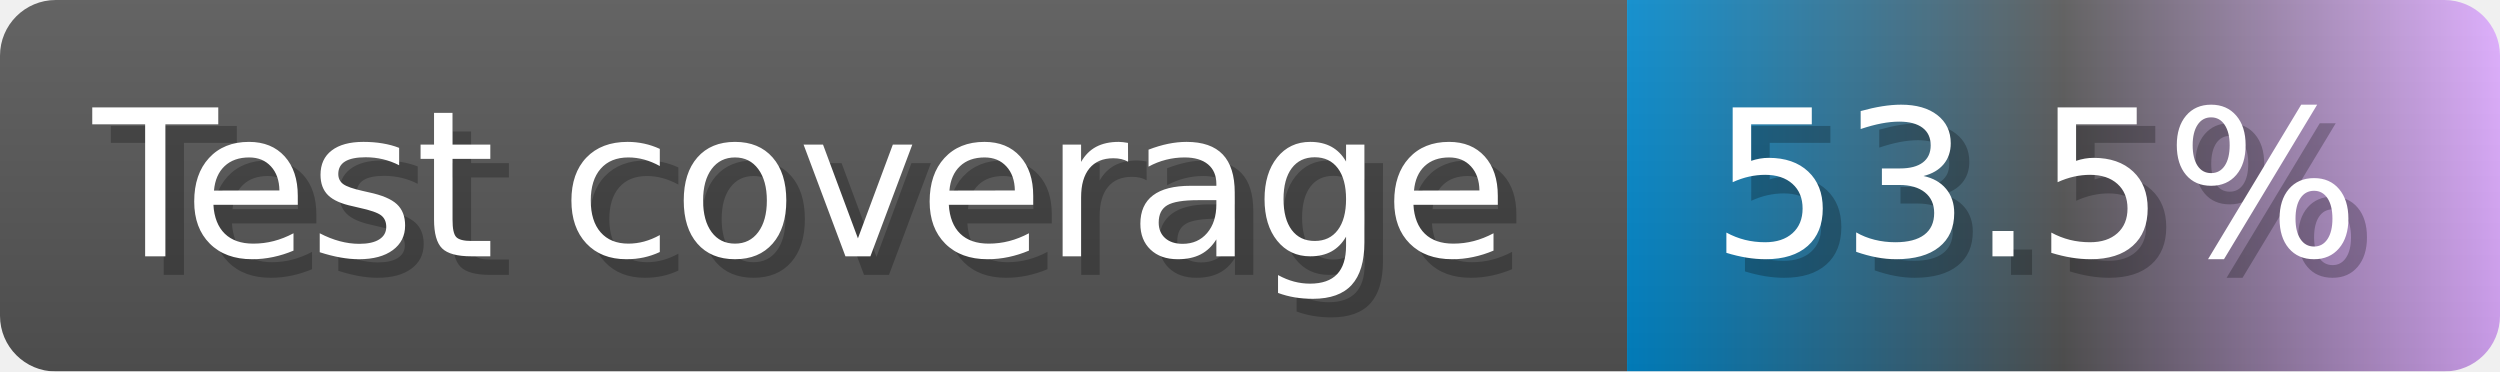
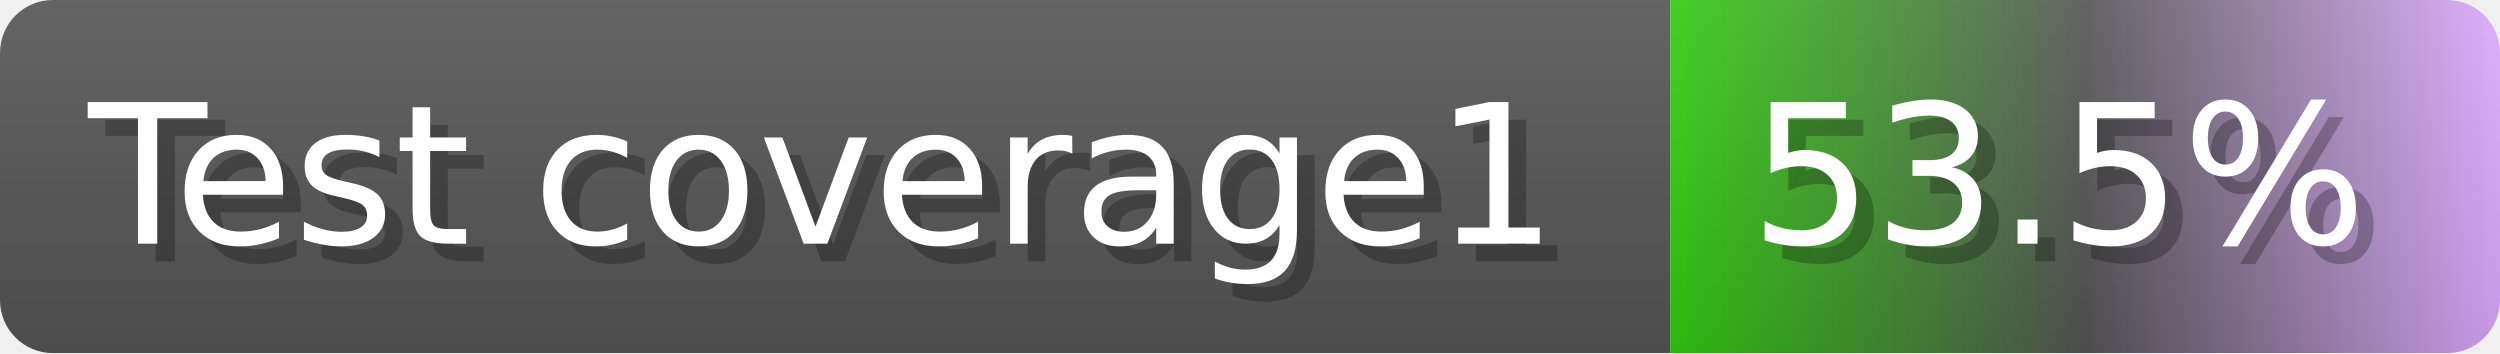
- <svg xmlns="http://www.w3.org/2000/svg" width="134.6" height="20" viewBox="0 0 1346 200" role="img" aria-label="Test coverage: 53.5%">
+ <svg xmlns="http://www.w3.org/2000/svg" width="141.6" height="20" viewBox="0 0 1416 200" role="img" aria-label="Test coverage1: 53.5%">
  <linearGradient id="a" x2="0" y2="100%">
    <stop offset="0" stop-opacity=".1" stop-color="#EEE" />
    <stop offset="1" stop-opacity=".1" />
  </linearGradient>
  <mask id="m">
-     <rect width="1346" height="200" rx="30" fill="#FFF" />
+     <rect width="1416" height="200" rx="30" fill="#FFF" />
  </mask>
  <g mask="url(#m)">
-     <rect width="876" height="200" fill="#555" />
-     <rect width="470" height="200" fill="url(#x)" x="876" />
-     <rect width="1346" height="200" fill="url(#a)" />
+     <rect width="946" height="200" fill="#555" />
+     <rect width="470" height="200" fill="url(#x)" x="946" />
+     <rect width="1416" height="200" fill="url(#a)" />
  </g>
  <g aria-hidden="true" fill="#fff" text-anchor="start" font-family="Verdana,DejaVu Sans,sans-serif" font-size="110">
-     <text x="60" y="148" textLength="776" fill="#000" opacity="0.25">Test coverage</text>
-     <text x="50" y="138" textLength="776">Test coverage</text>
-     <text x="931" y="148" textLength="370" fill="#000" opacity="0.25">53.5%</text>
-     <text x="921" y="138" textLength="370">53.5%</text>
+     <text x="60" y="148" textLength="846" fill="#000" opacity="0.25">Test coverage1</text>
+     <text x="50" y="138" textLength="846">Test coverage1</text>
+     <text x="1001" y="148" textLength="370" fill="#000" opacity="0.25">53.5%</text>
+     <text x="991" y="138" textLength="370">53.5%</text>
  </g>
  <linearGradient id="x" x1="0%" y1="0%" x2="100%" y2="0%">
-     <stop offset="0%" style="stop-color:#08C" />
+     <stop offset="0%" style="stop-color:#3C1" />
    <stop offset="50%" style="stop-color:#555" />
    <stop offset="100%" style="stop-color:#daf" />
  </linearGradient>
</svg>
